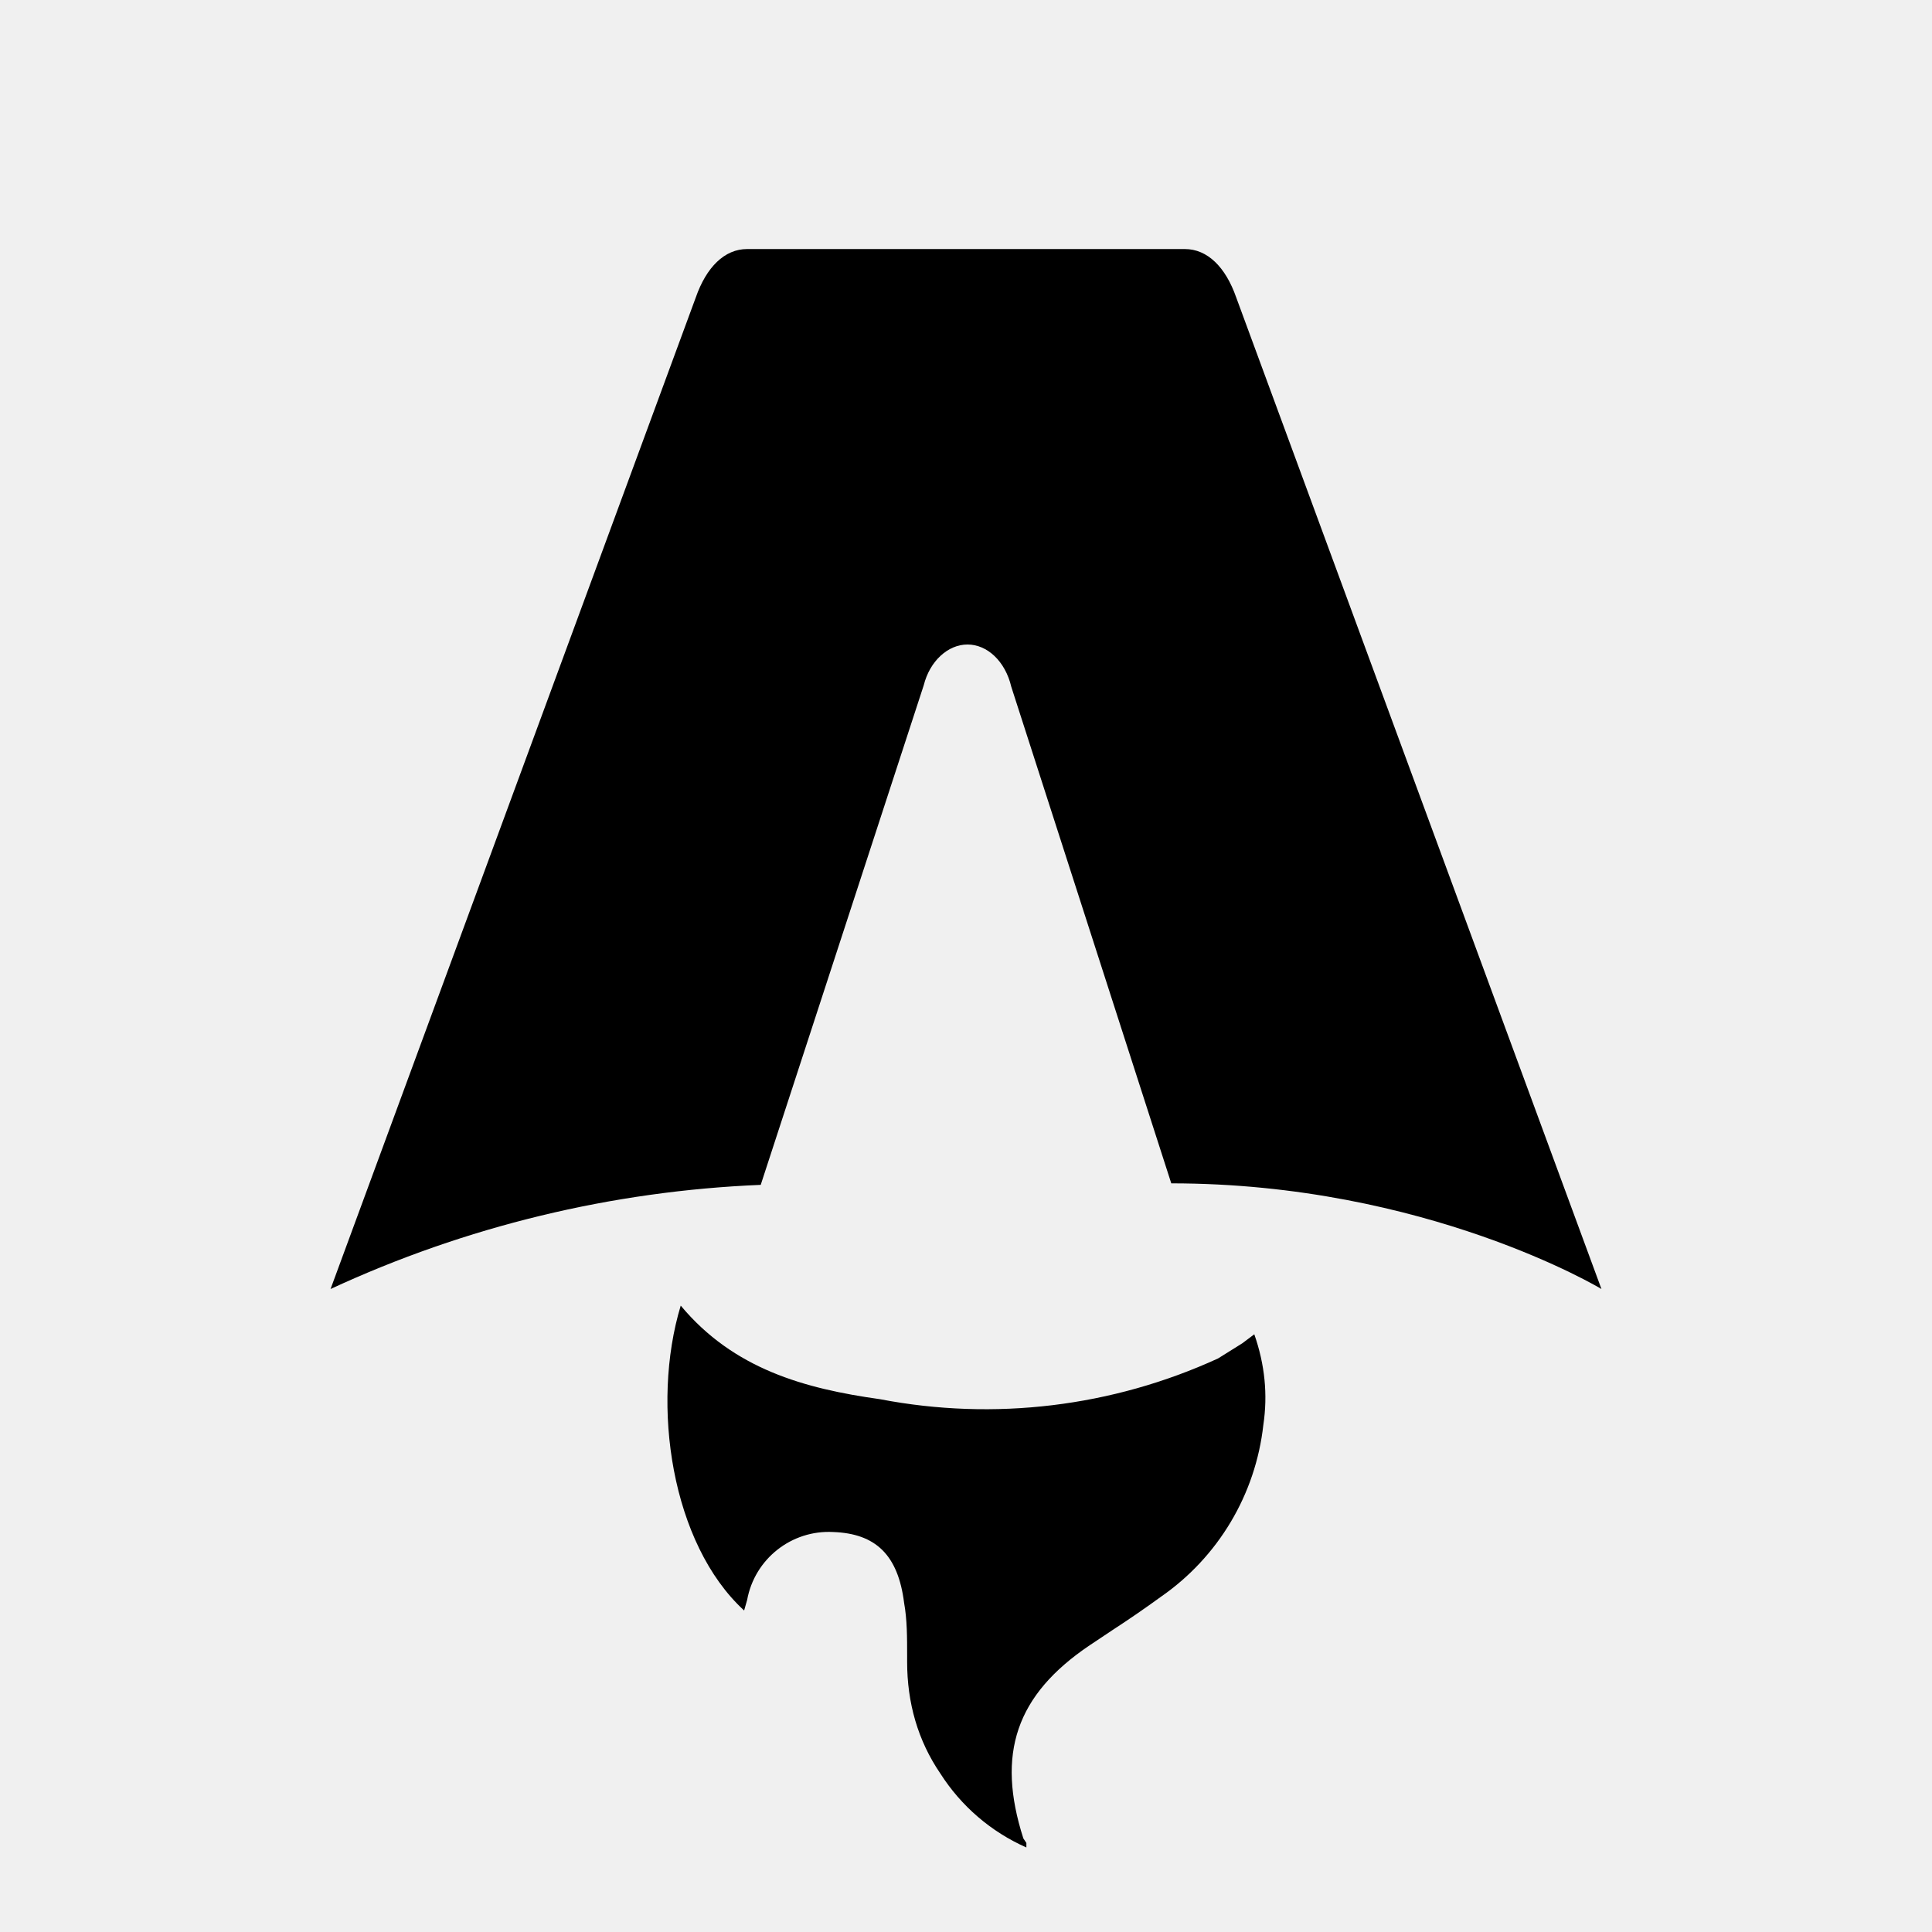
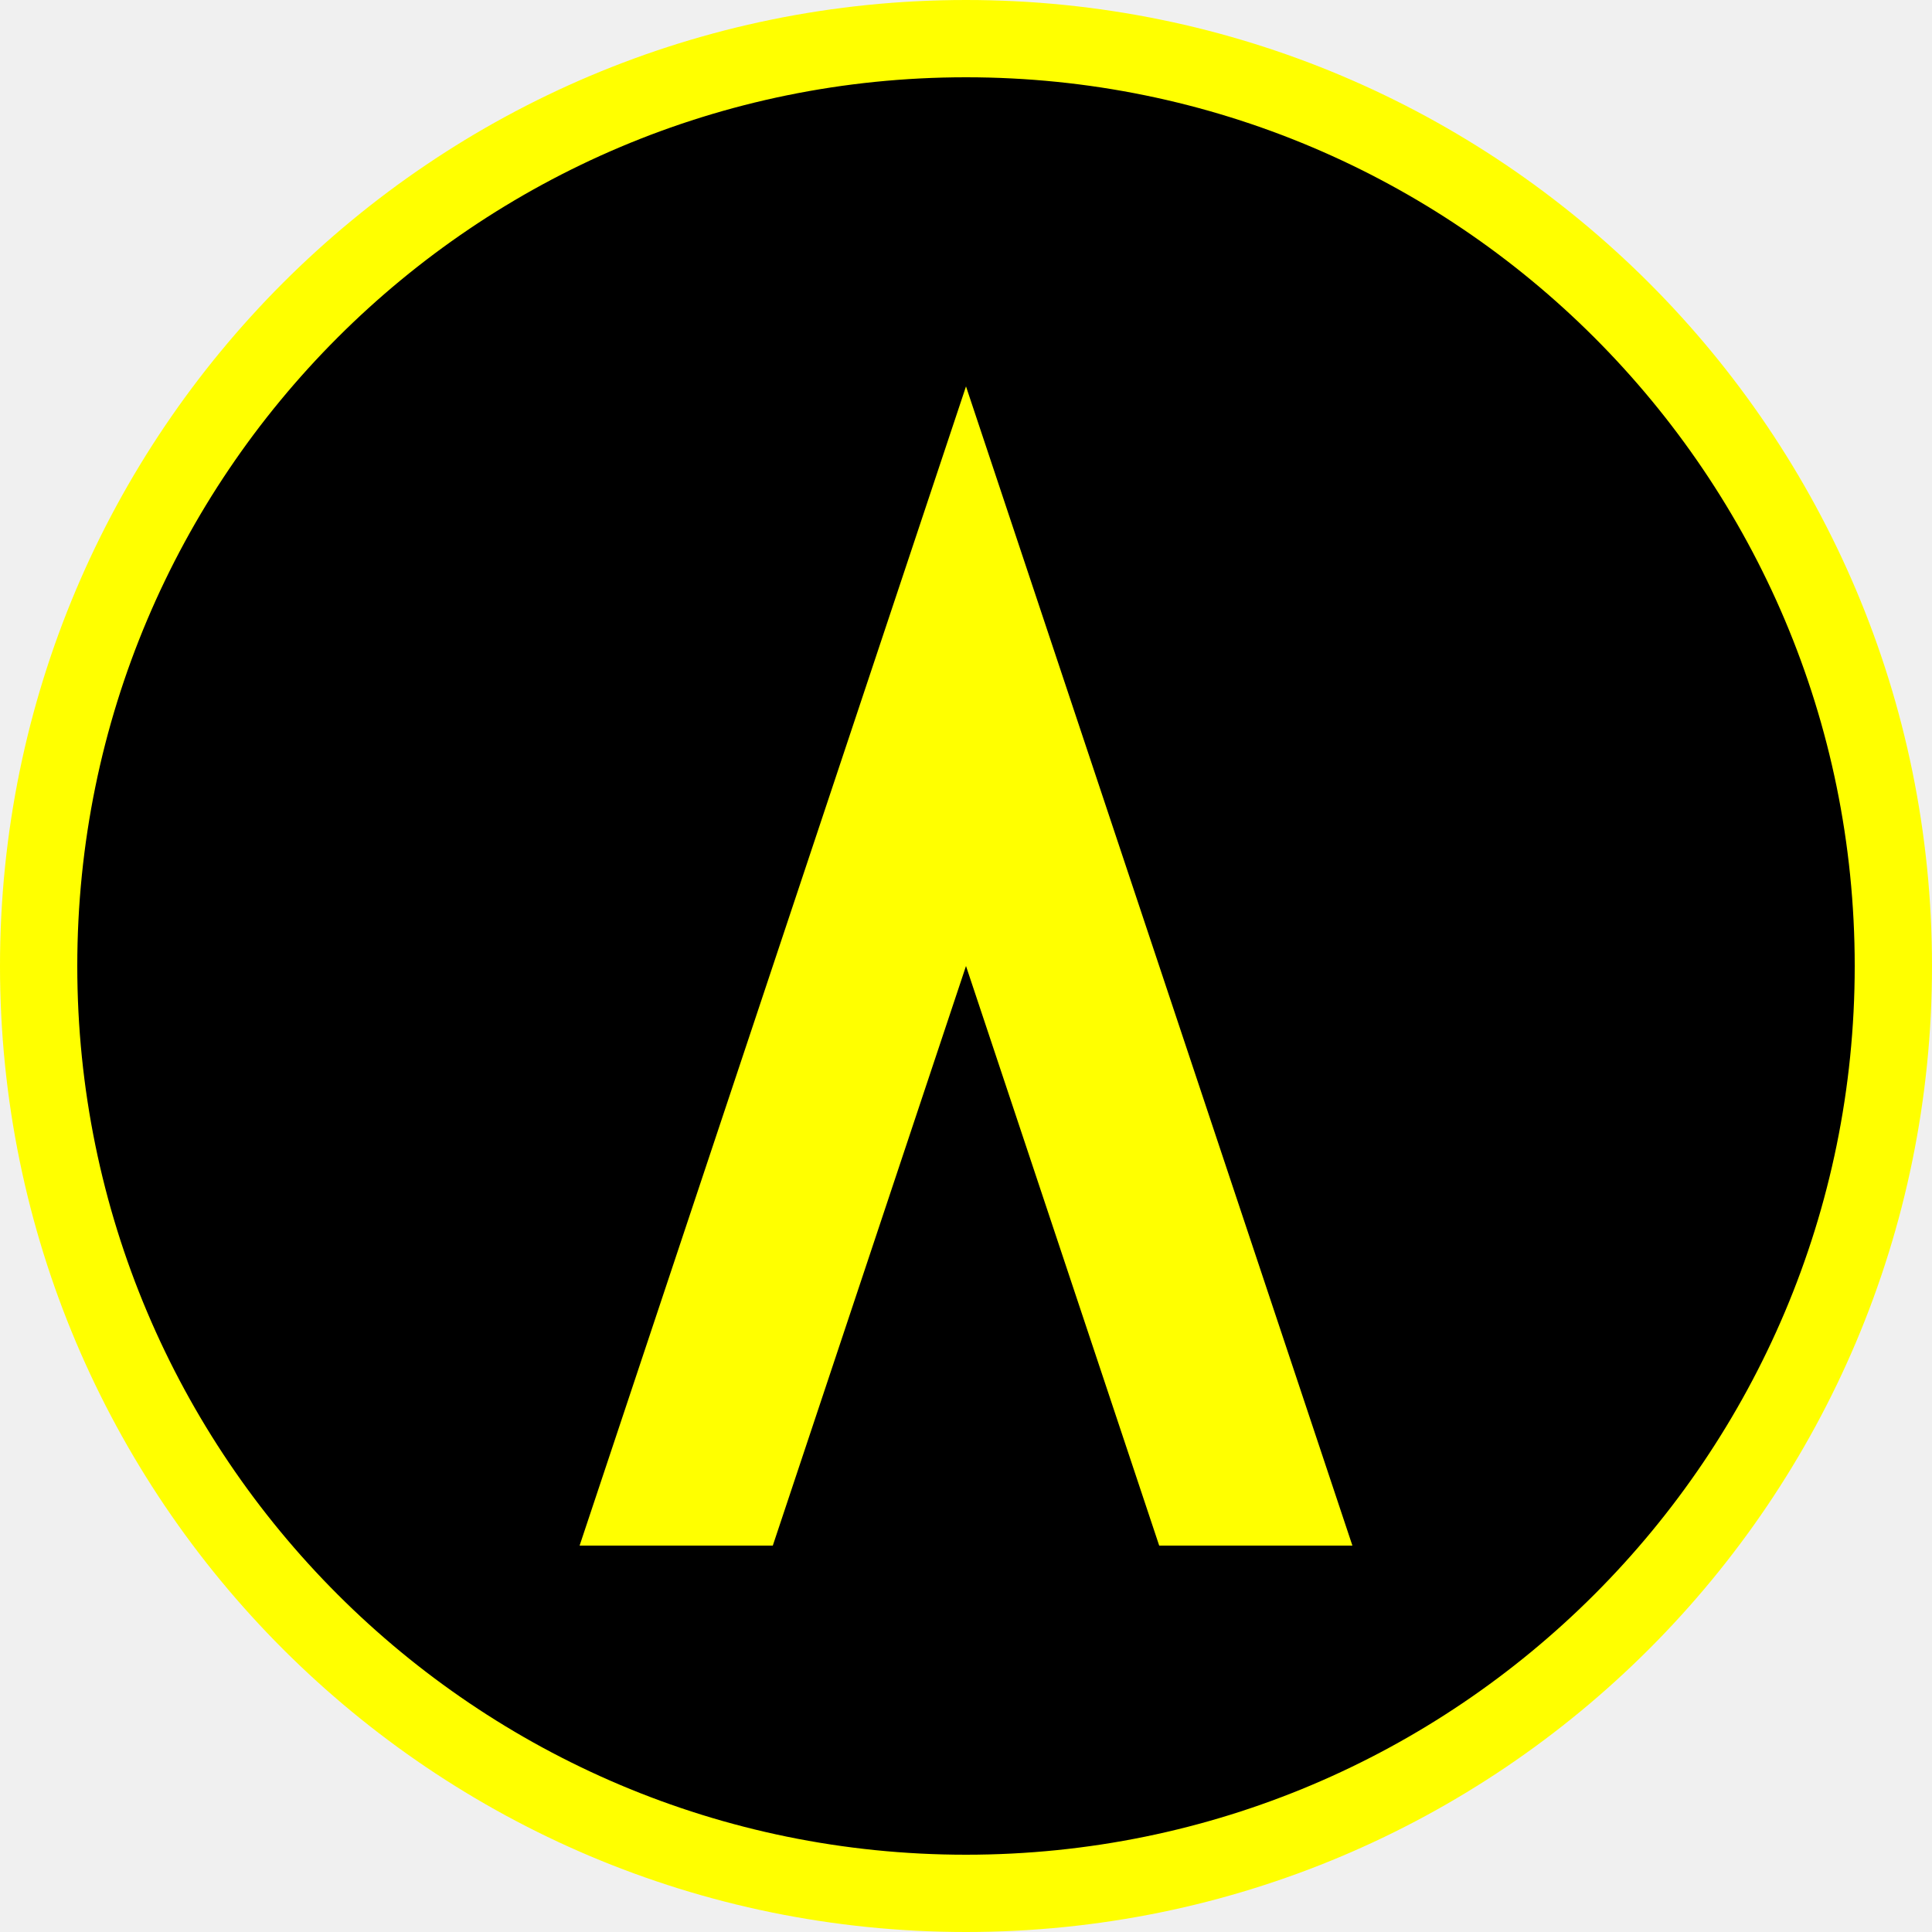
- <svg xmlns="http://www.w3.org/2000/svg" fill="none" viewBox="0 0 128 128">
-   <path d="M50.4 78.5a75.1 75.1 0 0 0-28.5 6.9l24.2-65.7c.7-2 1.9-3.2 3.4-3.2h29c1.5 0 2.7 1.2 3.4 3.2l24.2 65.7s-11.6-7-28.5-7L67 45.5c-.4-1.7-1.6-2.8-2.9-2.8-1.3 0-2.5 1.1-2.9 2.7L50.4 78.5Zm-1.1 28.2Zm-4.2-20.2c-2 6.6-.6 15.8 4.2 20.2a17.5 17.5 0 0 1 .2-.7 5.5 5.5 0 0 1 5.7-4.5c2.8.1 4.3 1.5 4.7 4.7.2 1.1.2 2.3.2 3.5v.4c0 2.7.7 5.2 2.2 7.4a13 13 0 0 0 5.7 4.9v-.3l-.2-.3c-1.8-5.6-.5-9.5 4.4-12.8l1.5-1a73 73 0 0 0 3.2-2.2 16 16 0 0 0 6.8-11.4c.3-2 .1-4-.6-6l-.8.6-1.6 1a37 37 0 0 1-22.4 2.7c-5-.7-9.7-2-13.2-6.2Z" />
-   <style>
-         path { fill: #000; }
-         @media (prefers-color-scheme: dark) {
-             path { fill: #FFF; }
-         }
-     </style>
+ <svg xmlns="http://www.w3.org/2000/svg" viewBox="0 0 100 100">
+   <circle cx="50" cy="50" r="48" fill="black" stroke="yellow" stroke-width="4" />
+   <path d="M 30 80 L 50 20 L 70 80 L 60 80 L 50 50 L 40 80 Z" fill="yellow" />
</svg>
